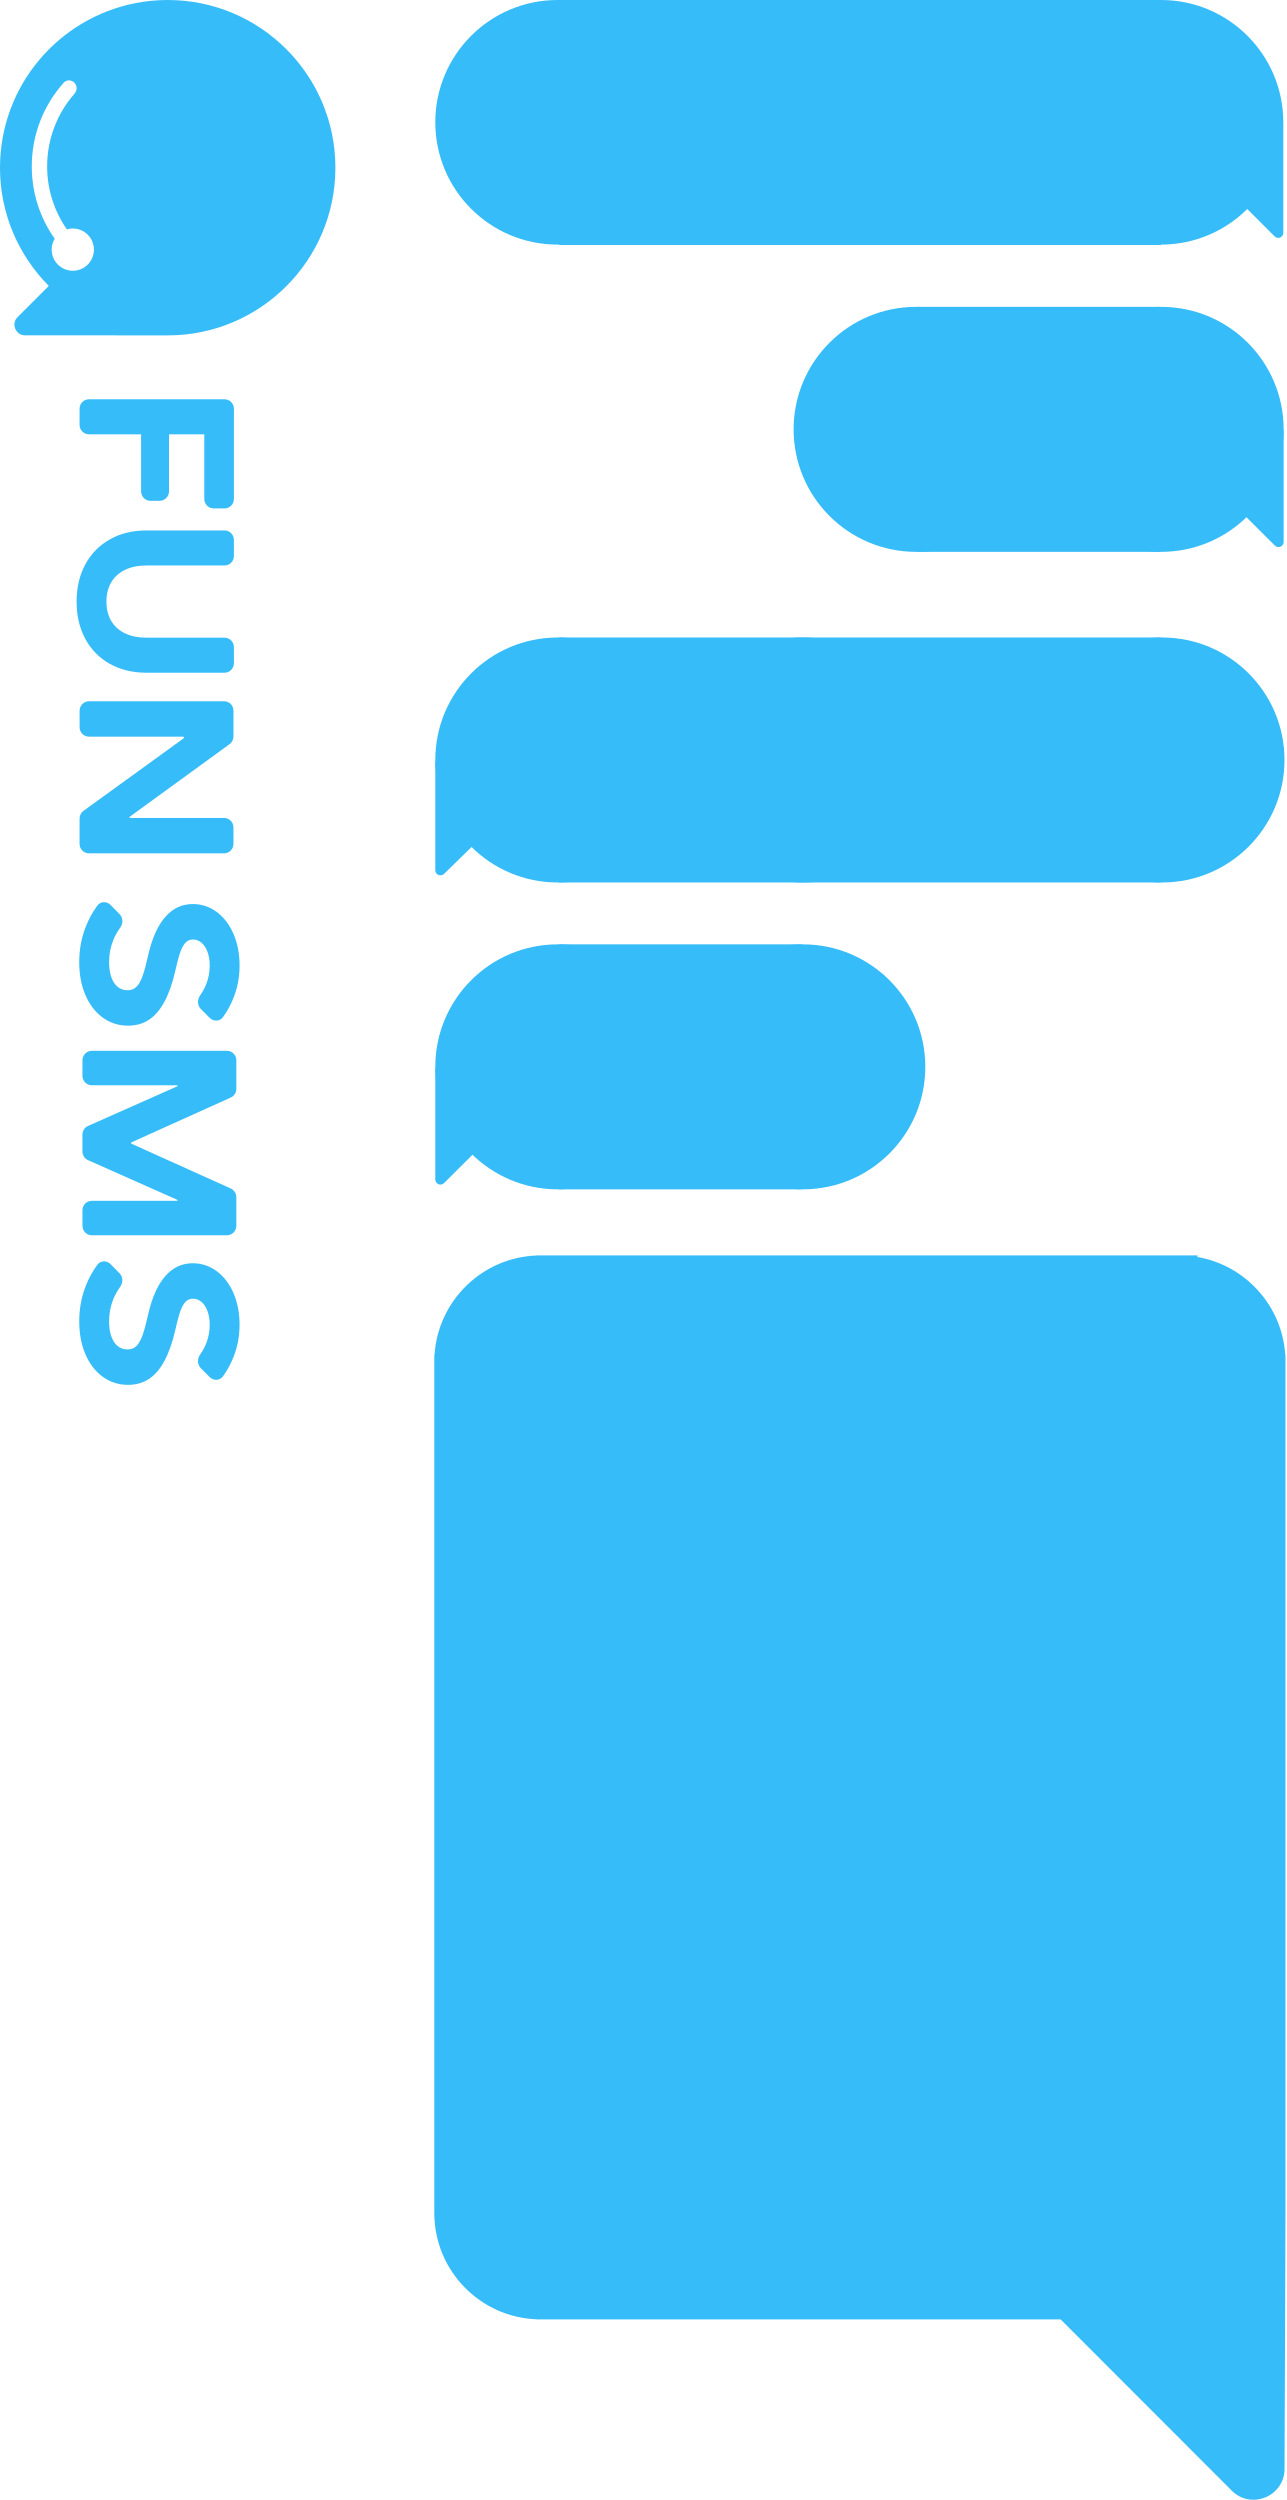
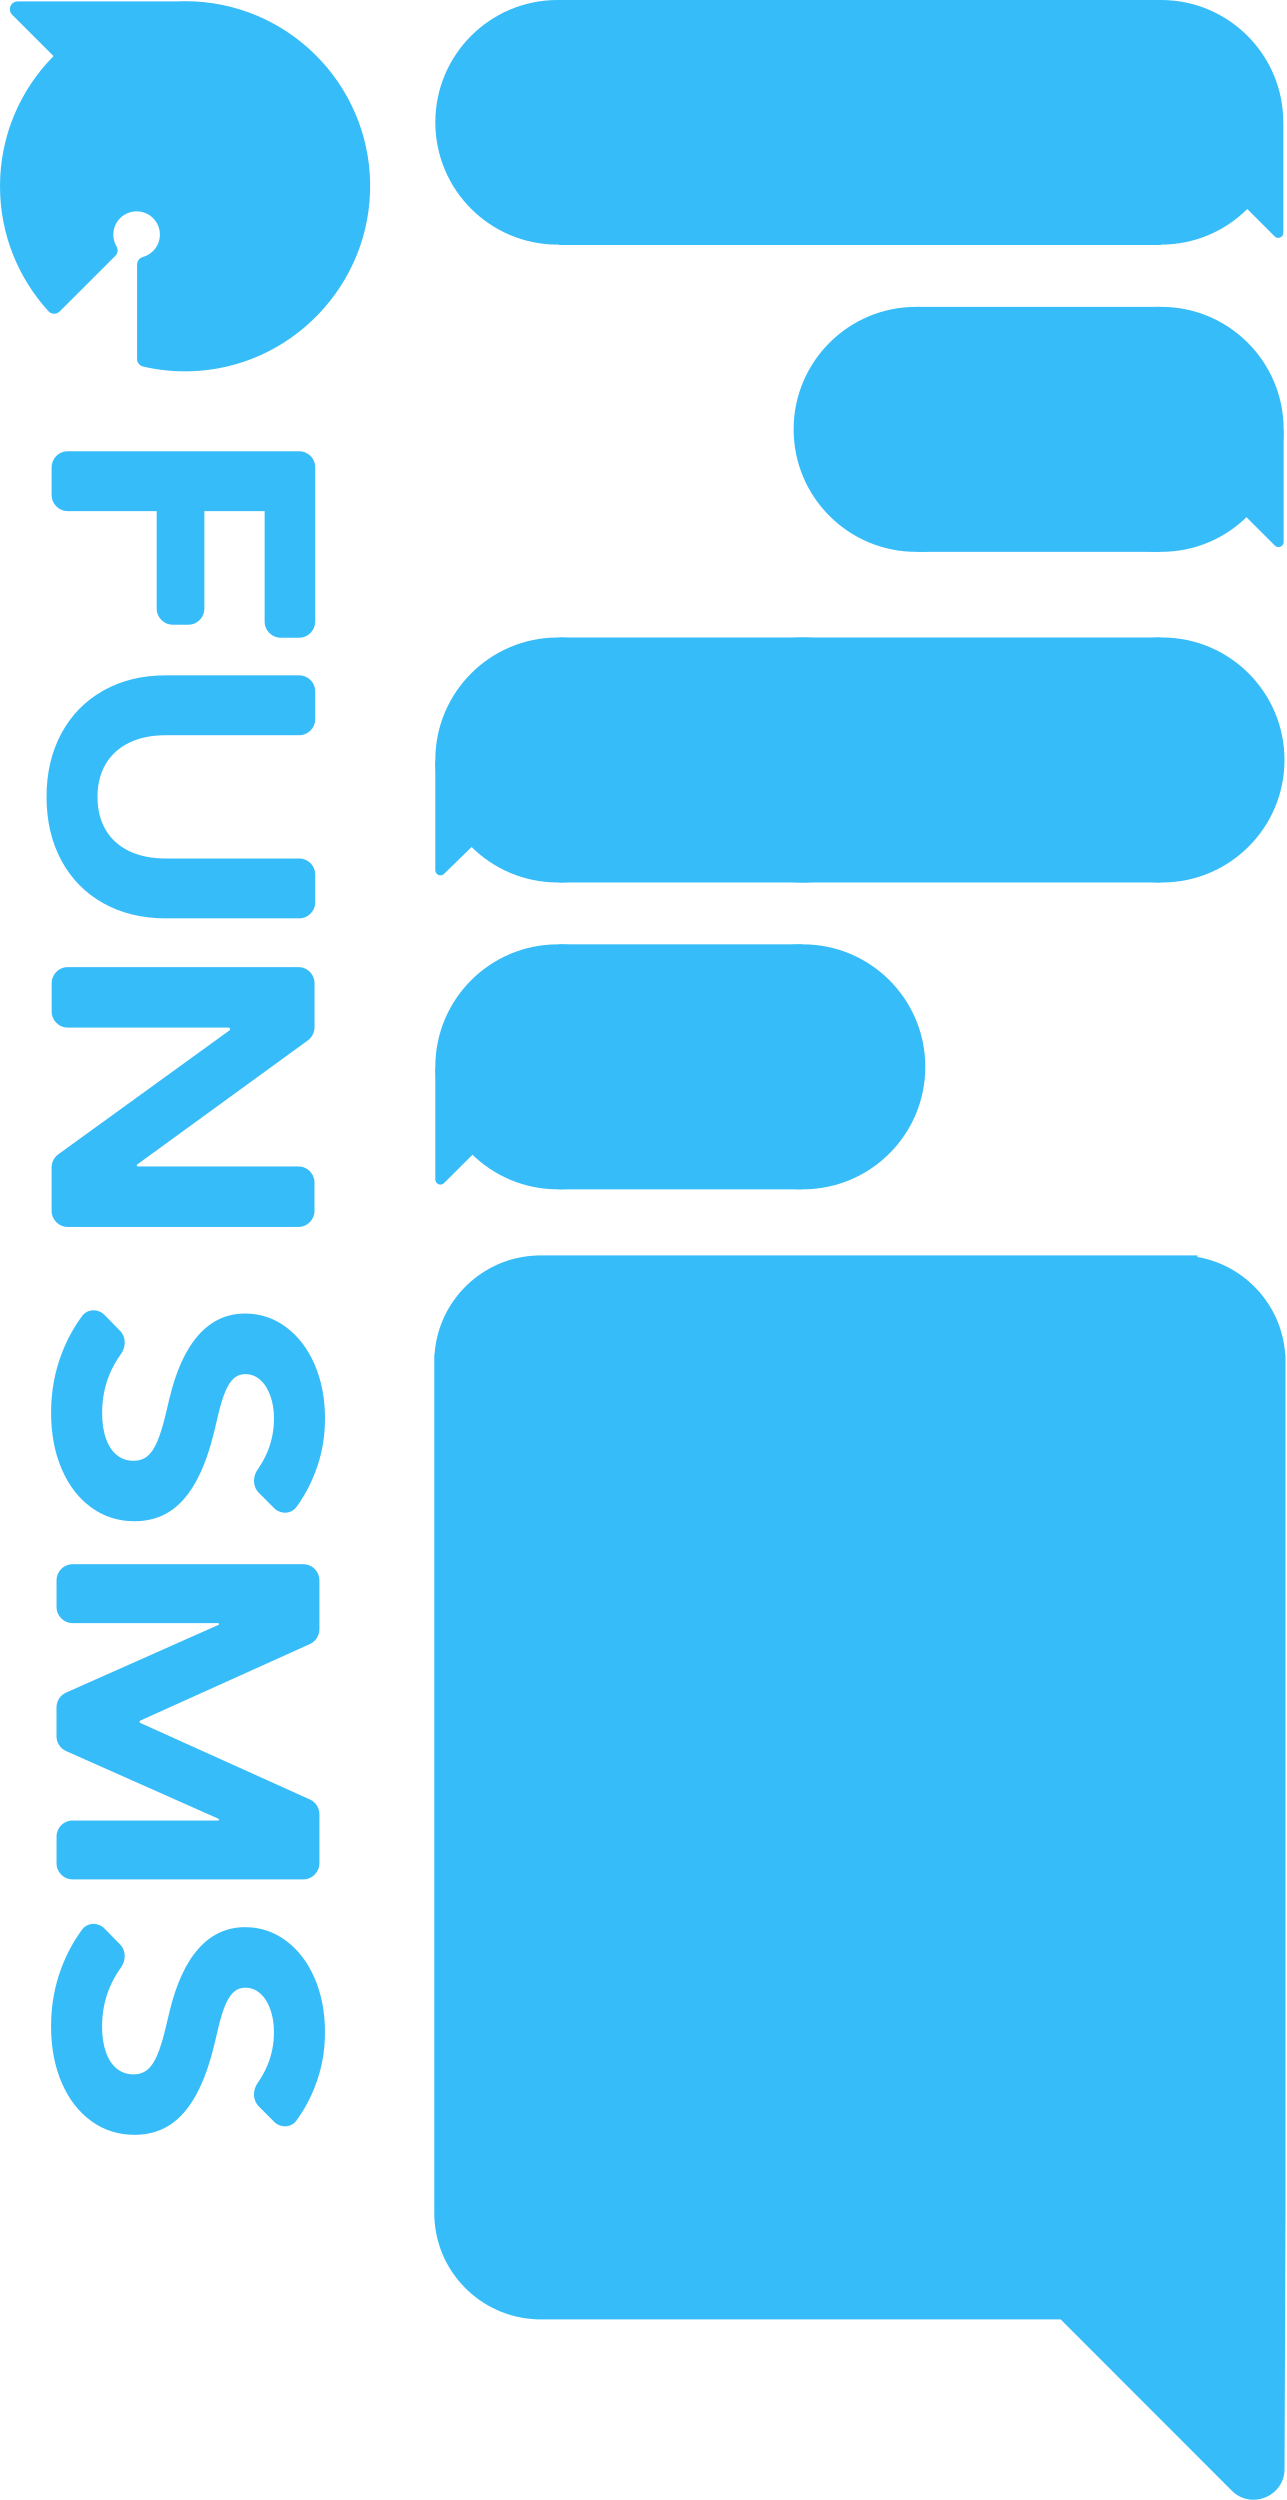
- <svg xmlns="http://www.w3.org/2000/svg" width="541" height="1051" viewBox="0 0 541 1051" fill="none">
-   <path d="M488.5 371C460.051 371 437 347.949 437 319.5C437 291.051 460.051 268 488.5 268C516.949 268 540 291.051 540 319.5C540 347.949 516.949 371 488.5 371Z" fill="#36BCF8" />
-   <path d="M337.5 371C309.051 371 286 347.949 286 319.5C286 291.051 309.051 268 337.5 268C365.949 268 389 291.051 389 319.5C389 347.949 365.949 371 337.5 371Z" fill="#36BCF8" />
-   <path d="M234.5 371C206.051 371 183 347.949 183 319.5C183 291.051 206.051 268 234.5 268C262.949 268 286 291.051 286 319.5C286 347.949 262.949 371 234.5 371Z" fill="#36BCF8" />
-   <path d="M198.433 320.053L183 320V365.878C183 367.769 185.33 368.714 186.693 367.366L235 320.193L198.433 320.053Z" fill="#36BCF8" />
-   <path d="M488.079 0C516.482 0 539.495 23.013 539.495 51.416L539.494 51.417H539.512V97.868C539.512 99.783 537.207 100.74 535.859 99.375L524.345 87.865C515.048 97.115 502.234 102.832 488.079 102.832V103H235.079V102.827C234.858 102.83 234.637 102.832 234.416 102.832C206.013 102.832 183 79.819 183 51.416C183 23.013 206.013 0 234.416 0C234.637 6.87601e-07 234.858 0 235.079 0.003V0H488.079Z" fill="#36BCF8" />
-   <path d="M235 268H488V371H235V268Z" fill="#36BCF8" />
-   <path d="M385.139 232C413.588 232 436.639 208.949 436.639 180.5C436.639 152.051 413.588 129 385.139 129C356.689 129 333.639 152.051 333.639 180.5C333.639 208.949 356.689 232 385.139 232Z" fill="#36BCF8" />
-   <path d="M337.5 500C309.051 500 286 476.949 286 448.5C286 420.051 309.051 397 337.5 397C365.95 397 389 420.051 389 448.5C389 476.949 365.95 500 337.5 500Z" fill="#36BCF8" />
-   <path d="M488.139 232C516.588 232 539.639 208.949 539.639 180.5C539.639 152.051 516.588 129 488.139 129C459.689 129 436.639 152.051 436.639 180.5C436.639 208.949 459.689 232 488.139 232Z" fill="#36BCF8" />
-   <path d="M234.5 500C206.051 500 183 476.949 183 448.5C183 420.051 206.051 397 234.5 397C262.95 397 286 420.051 286 448.5C286 476.949 262.95 500 234.5 500Z" fill="#36BCF8" />
-   <path d="M524.205 181.054L539.639 181V227.833C539.639 229.764 537.308 230.729 535.946 229.353L487.639 181.197L524.205 181.054Z" fill="#36BCF8" />
-   <path d="M198.434 449.054L183 449V495.833C183 497.764 185.331 498.729 186.693 497.353L235 449.197L198.434 449.054Z" fill="#36BCF8" />
-   <path d="M487.639 129H385.639V232H487.639V129Z" fill="#36BCF8" />
-   <path d="M235 397H337V500H235V397Z" fill="#36BCF8" />
-   <path d="M503.399 528.442C523.443 531.924 538.9 548.74 540.308 569.424L540.417 569.424L540.416 930.342L540.273 971.541L540.013 1037.93C539.968 1049.49 525.987 1055.24 517.817 1047.06L445.886 975.07L227.39 975.07C227.365 975.07 227.339 975.071 227.313 975.071C227.287 975.071 227.261 975.07 227.236 975.07L225.77 975.07L225.77 975.042C201.776 974.229 182.584 954.535 182.583 930.343L182.583 569.424L182.692 569.424C184.241 546.662 202.804 528.586 225.77 527.809L225.77 527.779L503.399 527.779L503.399 528.442Z" fill="#36BCF8" />
-   <path d="M70.5 141C109.43 141 141 109.43 141 70.5C141 31.57 109.43 -1.37996e-06 70.5 -3.08165e-06C65.868 -3.28413e-06 61.341 0.465 56.949 1.319C24.494 7.645 -3.78299e-06 36.202 -5.28221e-06 70.5C-6.1301e-06 89.898 7.84 107.451 20.507 120.193L7.39 133.31C4.557 136.143 6.566 140.985 10.568 140.985L17.928 140.985L43.397 140.985L70.5 141ZM21.721 104.933C21.721 103.254 22.201 101.695 22.995 100.361C16.924 91.756 13.357 81.278 13.357 69.96C13.357 56.469 18.423 44.132 26.758 34.793C27.942 33.459 29.996 33.474 31.255 34.748C32.514 36.022 32.499 38.061 31.315 39.395C24.15 47.55 19.817 58.253 19.817 69.96C19.817 79.794 22.89 88.908 28.107 96.418C28.901 96.194 29.726 96.059 30.596 96.059C35.497 96.059 39.485 100.031 39.485 104.948C39.485 109.85 35.512 113.837 30.596 113.837C25.694 113.822 21.721 109.85 21.721 104.933Z" fill="#36BCF8" />
-   <path d="M98.336 209.748L98.336 171.842C98.336 169.642 96.567 167.856 94.388 167.856L37.4 167.856C35.22 167.856 33.452 169.642 33.452 171.842L33.452 178.6C33.452 180.8 35.22 182.585 37.4 182.585L59.312 182.585L59.312 206.56C59.312 208.759 61.081 210.545 63.26 210.545L67.106 210.545C69.285 210.545 71.054 208.759 71.054 206.56L71.054 182.593L85.883 182.593L85.883 209.756C85.883 211.955 87.652 213.741 89.831 213.741L94.388 213.741C96.567 213.733 98.336 211.955 98.336 209.748Z" fill="#36BCF8" />
-   <path d="M98.336 278.823L98.336 272.064C98.336 269.865 96.567 268.079 94.388 268.079L61.547 268.079C58.08 268.079 55.087 267.474 52.561 266.262C50.034 265.051 48.099 263.313 46.757 261.042C45.414 258.77 44.743 256.02 44.743 252.904C44.743 249.788 45.414 247.094 46.757 244.822C48.099 242.551 50.034 240.797 52.561 239.57C55.08 238.343 58.08 237.729 61.547 237.729L94.388 237.729C96.567 237.729 98.336 235.944 98.336 233.744L98.336 226.985C98.336 224.785 96.567 223 94.388 223L61.547 223C55.751 223 50.634 224.243 46.204 226.738C41.766 229.225 38.316 232.732 35.876 237.259C33.428 241.786 32.204 246.966 32.204 252.904C32.204 258.842 33.428 264.078 35.876 268.605C38.331 273.132 41.774 276.631 46.204 279.102C50.642 281.573 55.751 282.808 61.547 282.808L94.388 282.808C96.567 282.808 98.336 281.023 98.336 278.823Z" fill="#36BCF8" />
-   <path d="M98.147 354.763L98.147 347.853C98.147 345.653 96.379 343.868 94.199 343.868L54.678 343.868C54.528 343.868 54.41 343.748 54.41 343.597C54.41 343.509 54.449 343.43 54.52 343.374L96.513 312.84C97.539 312.091 98.155 310.887 98.155 309.604L98.155 298.797C98.155 296.597 96.386 294.812 94.207 294.812L37.409 294.812C35.229 294.812 33.461 296.597 33.461 298.797L33.461 305.707C33.461 307.906 35.229 309.692 37.409 309.692L76.993 309.692C77.206 309.692 77.372 309.859 77.372 310.074C77.372 310.202 77.317 310.313 77.214 310.385L35.103 340.871C34.069 341.62 33.453 342.824 33.453 344.107L33.453 354.763C33.453 356.963 35.221 358.748 37.401 358.748L94.199 358.748C96.379 358.748 98.147 356.963 98.147 354.763Z" fill="#36BCF8" />
-   <path d="M69.089 421.212C70.929 417.824 72.461 413.489 73.685 408.18L74.49 404.777C75.059 402.378 75.659 400.465 76.283 399.047C76.907 397.636 77.602 396.592 78.368 395.946C79.126 395.301 80.049 394.974 81.123 394.974C82.497 394.974 83.721 395.444 84.779 396.377C85.837 397.317 86.666 398.616 87.267 400.282C87.867 401.948 88.167 403.821 88.167 405.885C88.167 408.754 87.638 411.472 86.58 414.039C85.956 415.553 85.142 417.019 84.132 418.462C82.9 420.215 82.916 422.646 84.424 424.161L88.175 427.93C89.762 429.525 92.368 429.477 93.694 427.66C95.542 425.117 97.05 422.359 98.211 419.371C99.885 415.083 100.714 410.795 100.714 405.885C100.714 400.983 99.861 396.568 98.179 392.647C96.49 388.725 94.144 385.657 91.144 383.417C88.143 381.178 84.771 380.062 81.044 380.062C76.535 380.062 72.706 381.831 69.571 385.37C66.428 388.909 64.043 394.145 62.401 401.087L61.596 404.49C60.885 407.535 60.158 409.902 59.424 411.6C58.69 413.297 57.861 414.509 56.937 415.226C56.005 415.943 54.892 416.302 53.573 416.302C52.025 416.302 50.659 415.832 49.498 414.899C48.33 413.967 47.438 412.604 46.806 410.827C46.182 409.041 45.866 406.937 45.866 404.498C45.866 401.23 46.443 398.17 47.587 395.293C48.314 393.476 49.301 391.706 50.541 389.977C51.781 388.247 51.773 385.832 50.288 384.318L46.49 380.444C44.903 378.826 42.281 378.866 40.939 380.691C38.854 383.521 37.188 386.597 35.932 389.913L35.932 389.881C34.187 394.496 33.311 399.23 33.311 404.466C33.311 409.703 34.187 414.333 35.932 418.374C37.678 422.415 40.102 425.555 43.213 427.811C46.316 430.059 49.854 431.19 53.834 431.19C57.15 431.19 60.064 430.377 62.575 428.743C65.078 427.11 67.249 424.599 69.089 421.212Z" fill="#36BCF8" />
-   <path d="M99.359 515.316L99.359 503.297C99.359 501.727 98.442 500.301 97.021 499.655L55.265 480.814C55.155 480.766 55.084 480.654 55.084 480.527C55.084 480.399 55.155 480.288 55.265 480.24L97.021 461.398C98.442 460.753 99.359 459.334 99.359 457.764L99.359 445.745C99.359 443.545 97.59 441.76 95.41 441.76L38.612 441.76C36.433 441.76 34.664 443.545 34.664 445.745L34.664 452.264C34.664 454.464 36.433 456.25 38.612 456.25L74.422 456.25C74.548 456.25 74.651 456.353 74.651 456.481C74.651 456.568 74.596 456.656 74.517 456.688L37.017 473.346C35.58 473.983 34.656 475.41 34.656 476.996L34.656 484.089C34.656 485.667 35.58 487.102 37.017 487.74L74.517 504.397C74.596 504.429 74.651 504.517 74.651 504.604C74.651 504.724 74.548 504.828 74.43 504.828L38.612 504.828C36.433 504.828 34.664 506.613 34.664 508.813L34.664 515.332C34.664 517.532 36.433 519.317 38.612 519.317L95.41 519.317C97.59 519.301 99.359 517.516 99.359 515.316Z" fill="#36BCF8" />
-   <path d="M62.569 579.746C65.072 578.112 67.244 575.602 69.084 572.215C70.924 568.827 72.456 564.484 73.679 559.183L74.485 555.78C75.053 553.381 75.653 551.468 76.277 550.05C76.901 548.631 77.596 547.595 78.362 546.949C79.12 546.304 80.044 545.977 81.118 545.977C82.492 545.977 83.716 546.447 84.774 547.38C85.832 548.312 86.661 549.619 87.261 551.285C87.861 552.951 88.161 554.824 88.161 556.888C88.161 559.757 87.632 562.475 86.574 565.041C85.95 566.548 85.137 568.022 84.126 569.465C82.894 571.218 82.91 573.649 84.418 575.172L88.169 578.941C89.756 580.535 92.362 580.488 93.689 578.67C95.537 576.128 97.045 573.37 98.206 570.381C99.879 566.093 100.709 561.806 100.709 556.896C100.709 551.994 99.856 547.579 98.174 543.658C96.484 539.736 94.139 536.66 91.138 534.428C88.138 532.188 84.766 531.073 81.039 531.073C76.53 531.073 72.7 532.842 69.565 536.381C66.423 539.919 64.038 545.156 62.396 552.09L61.59 555.493C60.88 558.53 60.153 560.905 59.419 562.603C58.684 564.3 57.855 565.512 56.931 566.229C55.999 566.946 54.886 567.305 53.568 567.305C52.02 567.305 50.654 566.835 49.493 565.902C48.324 564.97 47.432 563.607 46.8 561.829C46.176 560.044 45.861 557.94 45.861 555.501C45.861 552.233 46.437 549.165 47.582 546.296C48.309 544.478 49.295 542.709 50.535 540.98C51.775 539.25 51.767 536.843 50.283 535.321L46.484 531.447C44.897 529.829 42.284 529.869 40.941 531.694C38.857 534.524 37.19 537.6 35.935 540.916L35.935 540.884C34.19 545.507 33.313 550.233 33.313 555.469C33.313 560.706 34.19 565.344 35.935 569.377C37.68 573.418 40.104 576.558 43.215 578.814C46.319 581.061 49.856 582.193 53.836 582.193C57.145 582.193 60.066 581.38 62.569 579.746Z" fill="#36BCF8" />
+ <svg xmlns="http://www.w3.org/2000/svg" id="_레이어_1" data-name="레이어_1" version="1.1" viewBox="0 0 541 1051">
+   <defs>
+     <style>
+       .st0 {
+         fill: #36bcf8;
+       }
+     </style>
+   </defs>
+   <path class="st0" d="M488.5,371c-28.45,0-51.5-23.05-51.5-51.5s23.05-51.5,51.5-51.5,51.5,23.05,51.5,51.5-23.05,51.5-51.5,51.5Z" />
+   <path class="st0" d="M337.5,371c-28.45,0-51.5-23.05-51.5-51.5s23.05-51.5,51.5-51.5,51.5,23.05,51.5,51.5-23.05,51.5-51.5,51.5Z" />
+   <path class="st0" d="M234.5,371c-28.45,0-51.5-23.05-51.5-51.5s23.05-51.5,51.5-51.5,51.5,23.05,51.5,51.5-23.05,51.5-51.5,51.5Z" />
+   <path class="st0" d="M198.43,320.05l-15.43-.05v45.88c0,1.89,2.33,2.84,3.69,1.49l48.31-47.17-36.57-.14Z" />
+   <path class="st0" d="M488.08,0c28.4,0,51.42,23.01,51.42,51.42h0s.02,0,.02,0v46.45c0,1.91-2.31,2.87-3.65,1.51l-11.51-11.51c-9.3,9.25-22.11,14.97-36.27,14.97v.17h-253v-.17c-.22,0-.44,0-.66,0-28.4,0-51.42-23.01-51.42-51.42S206.01,0,234.42,0c.22,0,.44,0,.66,0h0s253,0,253,0Z" />
+   <path class="st0" d="M235,268h253v103h-253v-103Z" />
+   <path class="st0" d="M385.14,232c28.45,0,51.5-23.05,51.5-51.5s-23.05-51.5-51.5-51.5-51.5,23.05-51.5,51.5,23.05,51.5,51.5,51.5Z" />
+   <path class="st0" d="M337.5,500c-28.45,0-51.5-23.05-51.5-51.5s23.05-51.5,51.5-51.5,51.5,23.05,51.5,51.5-23.05,51.5-51.5,51.5Z" />
+   <path class="st0" d="M488.14,232c28.45,0,51.5-23.05,51.5-51.5s-23.05-51.5-51.5-51.5-51.5,23.05-51.5,51.5,23.05,51.5,51.5,51.5Z" />
+   <path class="st0" d="M234.5,500c-28.45,0-51.5-23.05-51.5-51.5s23.05-51.5,51.5-51.5,51.5,23.05,51.5,51.5-23.05,51.5-51.5,51.5Z" />
+   <path class="st0" d="M524.21,181.05l15.43-.05v46.83c0,1.93-2.33,2.9-3.69,1.52l-48.31-48.16,36.57-.14Z" />
+   <path class="st0" d="M198.43,449.05l-15.43-.05v46.83c0,1.93,2.33,2.9,3.69,1.52l48.31-48.16-36.57-.14Z" />
+   <path class="st0" d="M487.64,129h-102v103h102v-103Z" />
+   <path class="st0" d="M235,397h102v103h-102v-103Z" />
+   <path class="st0" d="M503.4,528.44c20.04,3.48,35.5,20.3,36.91,40.98h.11v360.92s-.14,41.2-.14,41.2l-.26,66.39c-.04,11.56-14.03,17.31-22.2,9.13l-71.93-71.99h-218.5s-.05,0-.08,0-.05,0-.08,0h-1.47v-.03c-23.99-.81-43.19-20.51-43.19-44.7v-360.92h.11c1.55-22.76,20.11-40.84,43.08-41.61v-.03h277.63v.66Z" />
+   <path class="st0" d="M132.53,261.27v-64.75c0-3.76-3.02-6.81-6.74-6.81H28.44c-3.72,0-6.74,3.05-6.74,6.81v11.54c0,3.76,3.02,6.81,6.74,6.81h37.43v40.95c0,3.76,3.02,6.81,6.74,6.81h6.57c3.72,0,6.74-3.05,6.74-6.81v-40.94h25.33v46.4c0,3.76,3.02,6.81,6.74,6.81h7.78c3.72-.01,6.74-3.05,6.74-6.82Z" />
+   <path class="st0" d="M132.53,379.27v-11.54c0-3.76-3.02-6.81-6.74-6.81h-56.1c-5.92,0-11.03-1.04-15.35-3.1-4.32-2.07-7.62-5.04-9.91-8.92-2.29-3.88-3.44-8.58-3.44-13.9s1.15-9.92,3.44-13.8c2.29-3.88,5.6-6.88,9.91-8.97,4.3-2.1,9.43-3.14,15.35-3.14h56.1c3.72,0,6.74-3.05,6.74-6.81v-11.55c0-3.76-3.02-6.81-6.74-6.81h-56.1c-9.9,0-18.64,2.12-26.21,6.38-7.58,4.25-13.48,10.24-17.64,17.97-4.18,7.73-6.27,16.58-6.27,26.73s2.09,19.09,6.27,26.82c4.19,7.73,10.08,13.71,17.64,17.93,7.58,4.22,16.31,6.33,26.21,6.33h56.1c3.72,0,6.74-3.05,6.74-6.81Z" />
+   <path class="st0" d="M132.21,508.99v-11.8c0-3.76-3.02-6.81-6.74-6.81H57.96c-.26,0-.46-.2-.46-.46,0-.15.07-.29.19-.38l71.73-52.16c1.75-1.28,2.81-3.33,2.81-5.53v-18.46c0-3.76-3.02-6.81-6.74-6.81H28.46c-3.72,0-6.74,3.05-6.74,6.81v11.8c0,3.76,3.02,6.81,6.74,6.81h67.62c.36,0,.65.28.65.65,0,.22-.09.41-.27.53l-71.94,52.08c-1.77,1.28-2.82,3.34-2.82,5.53v18.2c0,3.76,3.02,6.81,6.74,6.81h97.03c3.72,0,6.74-3.05,6.74-6.81Z" />
+   <path class="st0" d="M82.58,622.5c3.14-5.79,5.76-13.19,7.85-22.26l1.38-5.81c.97-4.1,2-7.37,3.06-9.79,1.07-2.41,2.25-4.19,3.56-5.3,1.29-1.1,2.87-1.66,4.71-1.66,2.35,0,4.44.8,6.25,2.4,1.81,1.61,3.22,3.83,4.25,6.67,1.03,2.85,1.54,6.05,1.54,9.57,0,4.9-.9,9.54-2.71,13.93-1.07,2.59-2.45,5.09-4.18,7.56-2.1,2.99-2.08,7.15.5,9.73l6.41,6.44c2.71,2.72,7.16,2.64,9.43-.46,3.16-4.34,5.73-9.05,7.72-14.16,2.86-7.33,4.28-14.65,4.28-23.04s-1.46-15.92-4.33-22.61c-2.89-6.7-6.89-11.94-12.02-15.77-5.13-3.83-10.89-5.73-17.25-5.73-7.7,0-14.24,3.02-19.6,9.07-5.37,6.04-9.44,14.99-12.25,26.85l-1.38,5.81c-1.21,5.2-2.46,9.24-3.71,12.15-1.25,2.9-2.67,4.97-4.25,6.19-1.59,1.23-3.49,1.84-5.75,1.84-2.64,0-4.98-.8-6.96-2.4-2-1.59-3.52-3.92-4.6-6.96-1.07-3.05-1.6-6.64-1.6-10.81,0-5.58.98-10.81,2.94-15.73,1.24-3.1,2.93-6.13,5.04-9.08,2.12-2.95,2.1-7.08-.43-9.67l-6.49-6.62c-2.71-2.76-7.19-2.7-9.48.42-3.56,4.83-6.41,10.09-8.55,15.75v-.05c-2.98,7.88-4.48,15.97-4.48,24.91s1.5,16.86,4.48,23.76c2.98,6.9,7.12,12.27,12.44,16.12,5.3,3.84,11.34,5.77,18.14,5.77,5.67,0,10.64-1.39,14.93-4.18,4.28-2.79,7.99-7.08,11.13-12.87Z" />
+   <path class="st0" d="M134.28,783.26v-20.53c0-2.68-1.56-5.12-3.99-6.22l-71.33-32.19c-.19-.08-.31-.27-.31-.49s.12-.41.31-.49l71.33-32.19c2.43-1.1,3.99-3.53,3.99-6.21v-20.53c0-3.76-3.02-6.81-6.74-6.81H30.51c-3.72,0-6.74,3.05-6.74,6.81v11.14c0,3.76,3.02,6.81,6.74,6.81h61.17c.22,0,.39.18.39.39,0,.15-.09.3-.23.35l-64.06,28.46c-2.46,1.09-4.03,3.53-4.03,6.24v12.12c0,2.7,1.58,5.15,4.03,6.23l64.06,28.46c.13.05.23.2.23.35,0,.2-.18.38-.38.38H30.51c-3.72,0-6.74,3.05-6.74,6.81v11.14c0,3.76,3.02,6.81,6.74,6.81h97.03c3.72-.03,6.74-3.08,6.74-6.84Z" />
+   <path class="st0" d="M71.44,893.32c4.28-2.79,7.99-7.08,11.13-12.87,3.14-5.79,5.76-13.21,7.85-22.26l1.38-5.81c.97-4.1,2-7.37,3.06-9.79,1.07-2.42,2.25-4.19,3.56-5.3,1.29-1.1,2.87-1.66,4.71-1.66,2.35,0,4.44.8,6.25,2.4,1.81,1.59,3.22,3.83,4.25,6.67,1.03,2.85,1.54,6.04,1.54,9.57,0,4.9-.9,9.55-2.71,13.93-1.07,2.57-2.46,5.09-4.18,7.56-2.1,2.99-2.08,7.15.5,9.75l6.41,6.44c2.71,2.72,7.16,2.64,9.43-.46,3.16-4.34,5.73-9.05,7.72-14.16,2.86-7.33,4.28-14.65,4.28-23.04s-1.46-15.92-4.33-22.61c-2.89-6.7-6.89-11.95-12.02-15.77-5.13-3.83-10.89-5.73-17.25-5.73-7.7,0-14.24,3.02-19.6,9.07-5.37,6.04-9.44,14.99-12.25,26.83l-1.38,5.81c-1.21,5.19-2.46,9.24-3.71,12.14-1.25,2.9-2.67,4.97-4.25,6.2-1.59,1.23-3.49,1.84-5.75,1.84-2.64,0-4.98-.8-6.96-2.4-2-1.59-3.52-3.92-4.6-6.96-1.07-3.05-1.61-6.64-1.61-10.81,0-5.58.99-10.82,2.94-15.73,1.24-3.1,2.93-6.13,5.04-9.08,2.12-2.95,2.11-7.07-.43-9.67l-6.49-6.62c-2.71-2.76-7.18-2.7-9.47.42-3.56,4.83-6.41,10.09-8.55,15.75v-.05c-2.98,7.9-4.48,15.97-4.48,24.91s1.5,16.87,4.48,23.76c2.98,6.9,7.12,12.27,12.44,16.12,5.3,3.84,11.34,5.77,18.14,5.77,5.65,0,10.64-1.39,14.92-4.18Z" />
+   <path class="st0" d="M155.6,76.92c.74,42.6-33.39,78.2-75.99,79.18-6.71.15-13.22-.55-19.46-2-1.47-.35-2.52-1.66-2.52-3.18v-39.73c0-1.49,1.02-2.75,2.45-3.16,4.12-1.15,7.14-4.93,7.14-9.41,0-2.7-1.1-5.15-2.86-6.91h0c-1.73-1.72-4.1-2.8-6.73-2.85-.07,0-.13-.01-.2-.01-5.4,0-9.79,4.38-9.79,9.79,0,1.8.48,3.48,1.33,4.93.75,1.28.61,2.9-.44,3.95l-23.45,23.42c-1.3,1.3-3.45,1.28-4.7-.09C7.73,116.99,0,98.55,0,78.31c0-21.34,8.59-40.68,22.51-54.73L5.11,6.18C3.05,4.12,4.51.6,7.42.6h66.35c1.34-.07,2.68-.1,4.04-.1,21.49,0,40.95,8.72,55.03,22.8,13.77,13.78,22.4,32.69,22.77,53.62Z" />
</svg>
